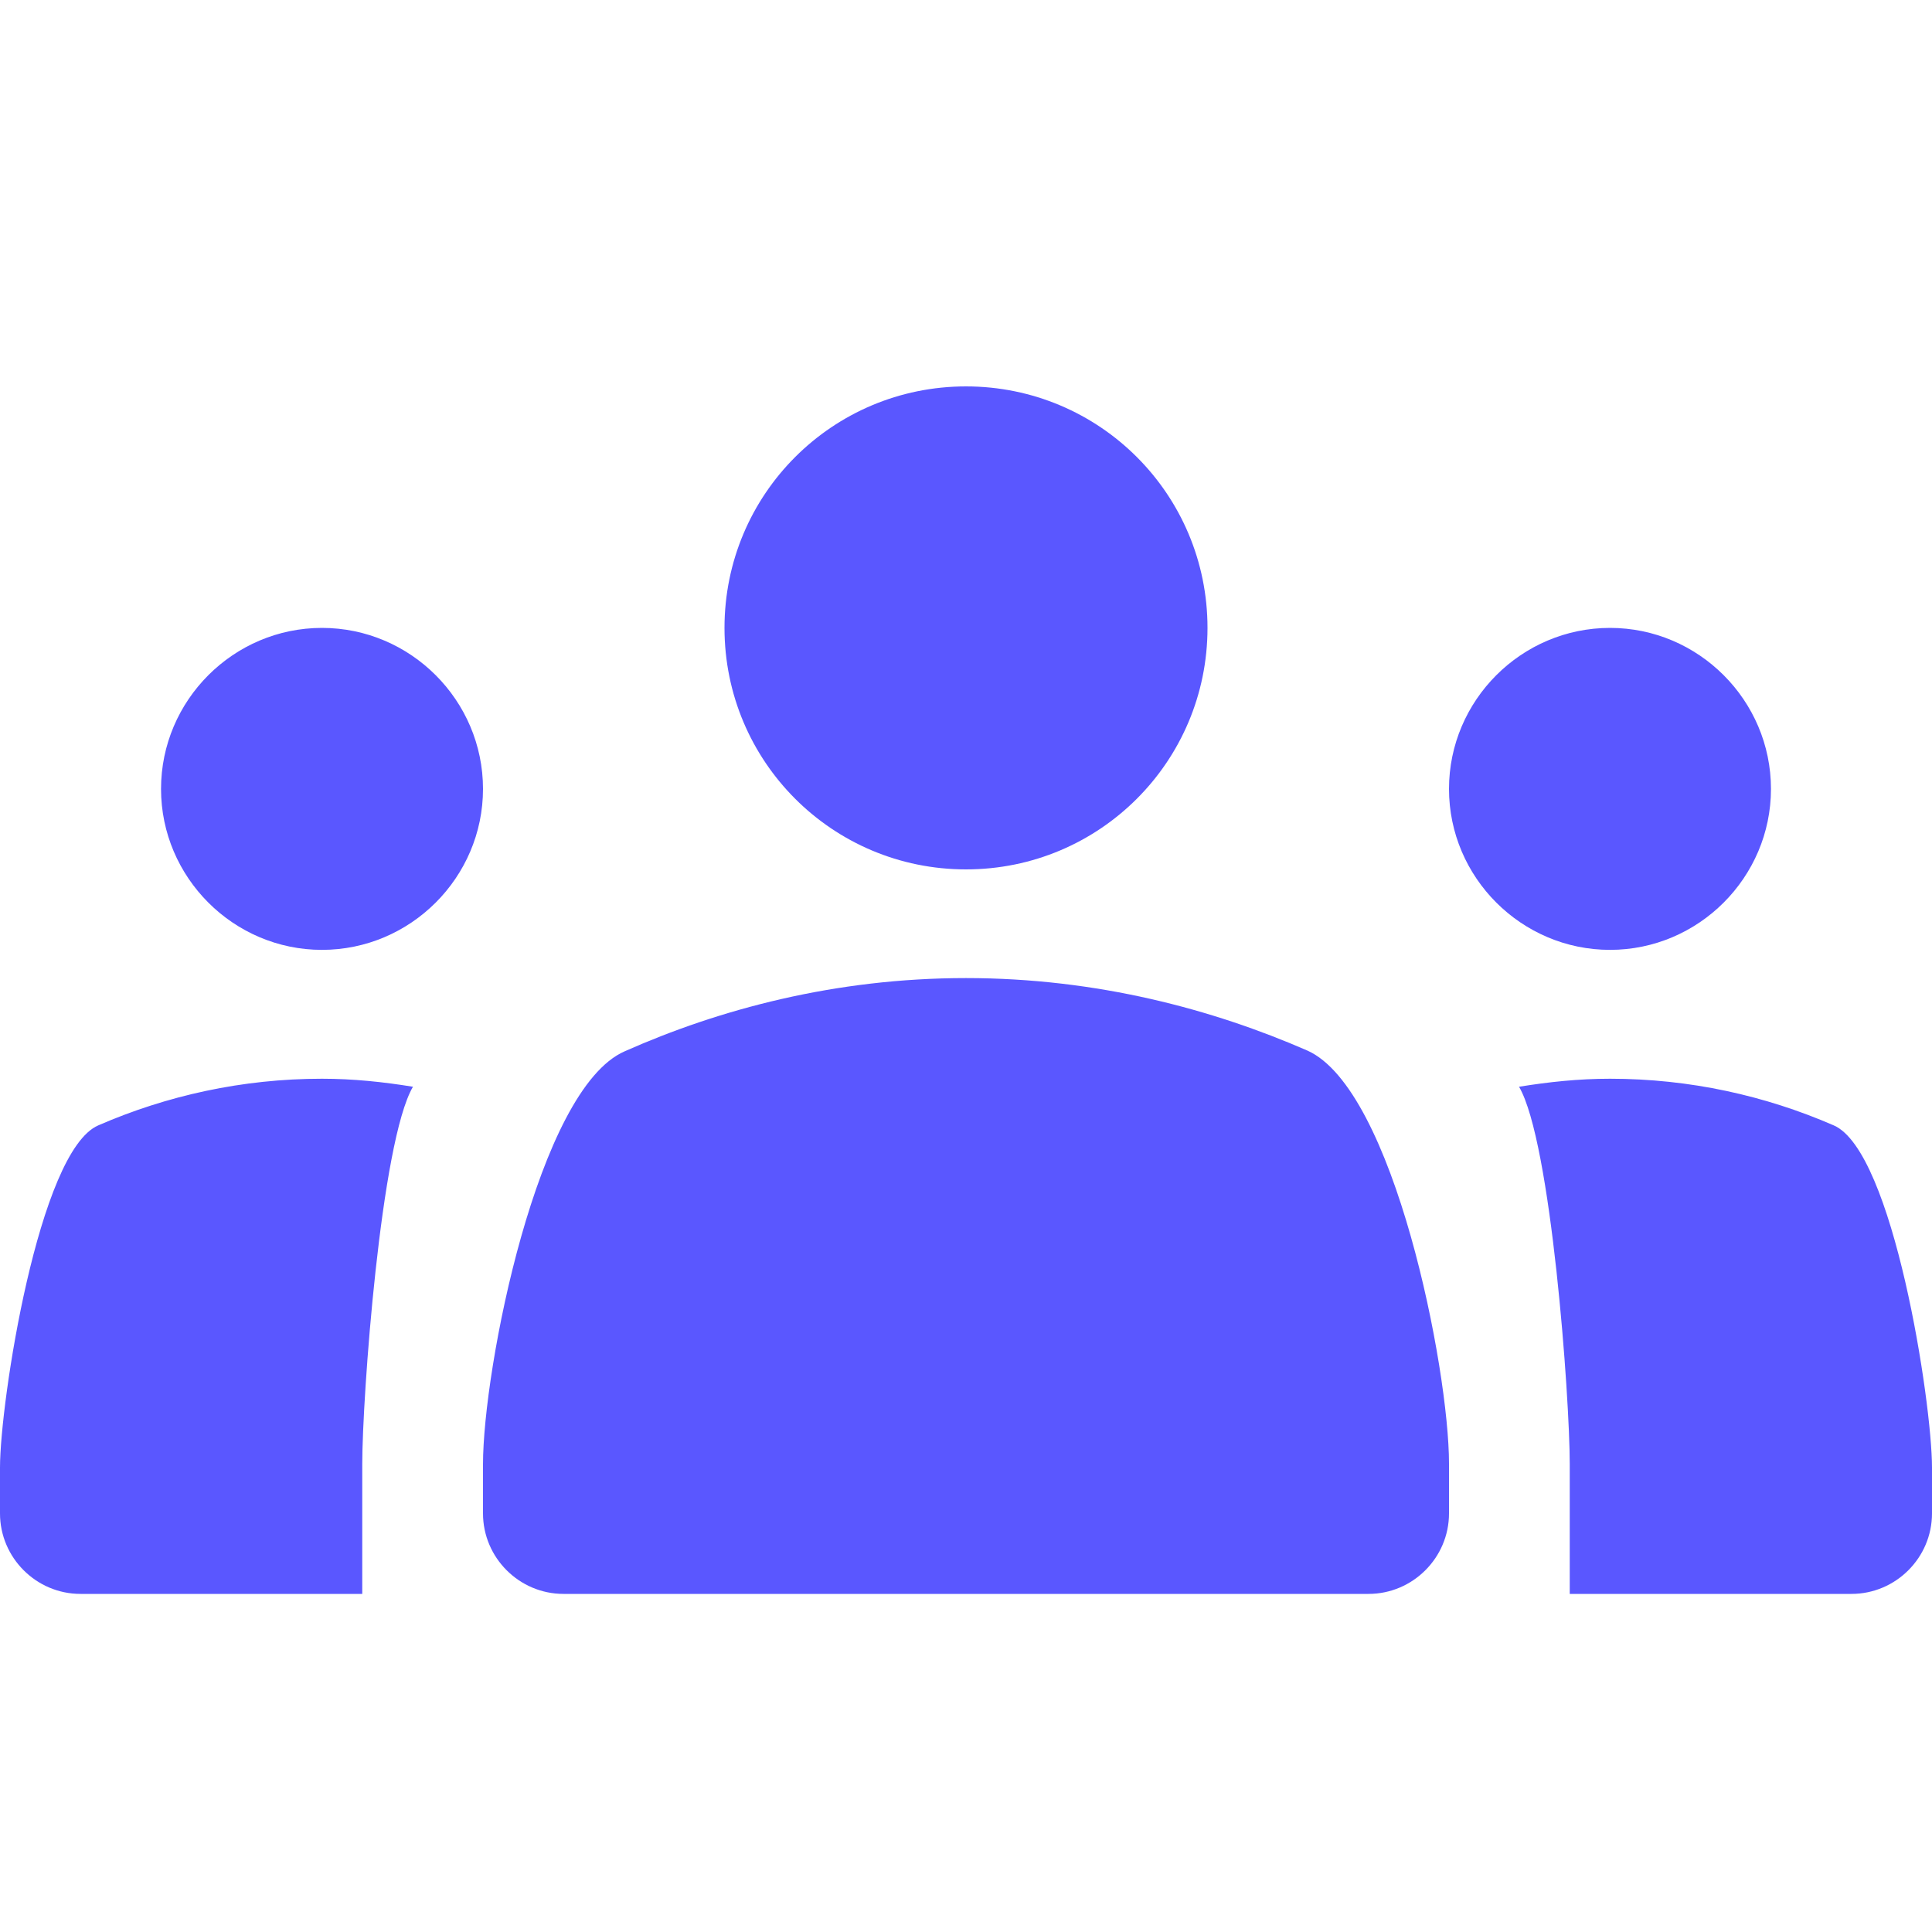
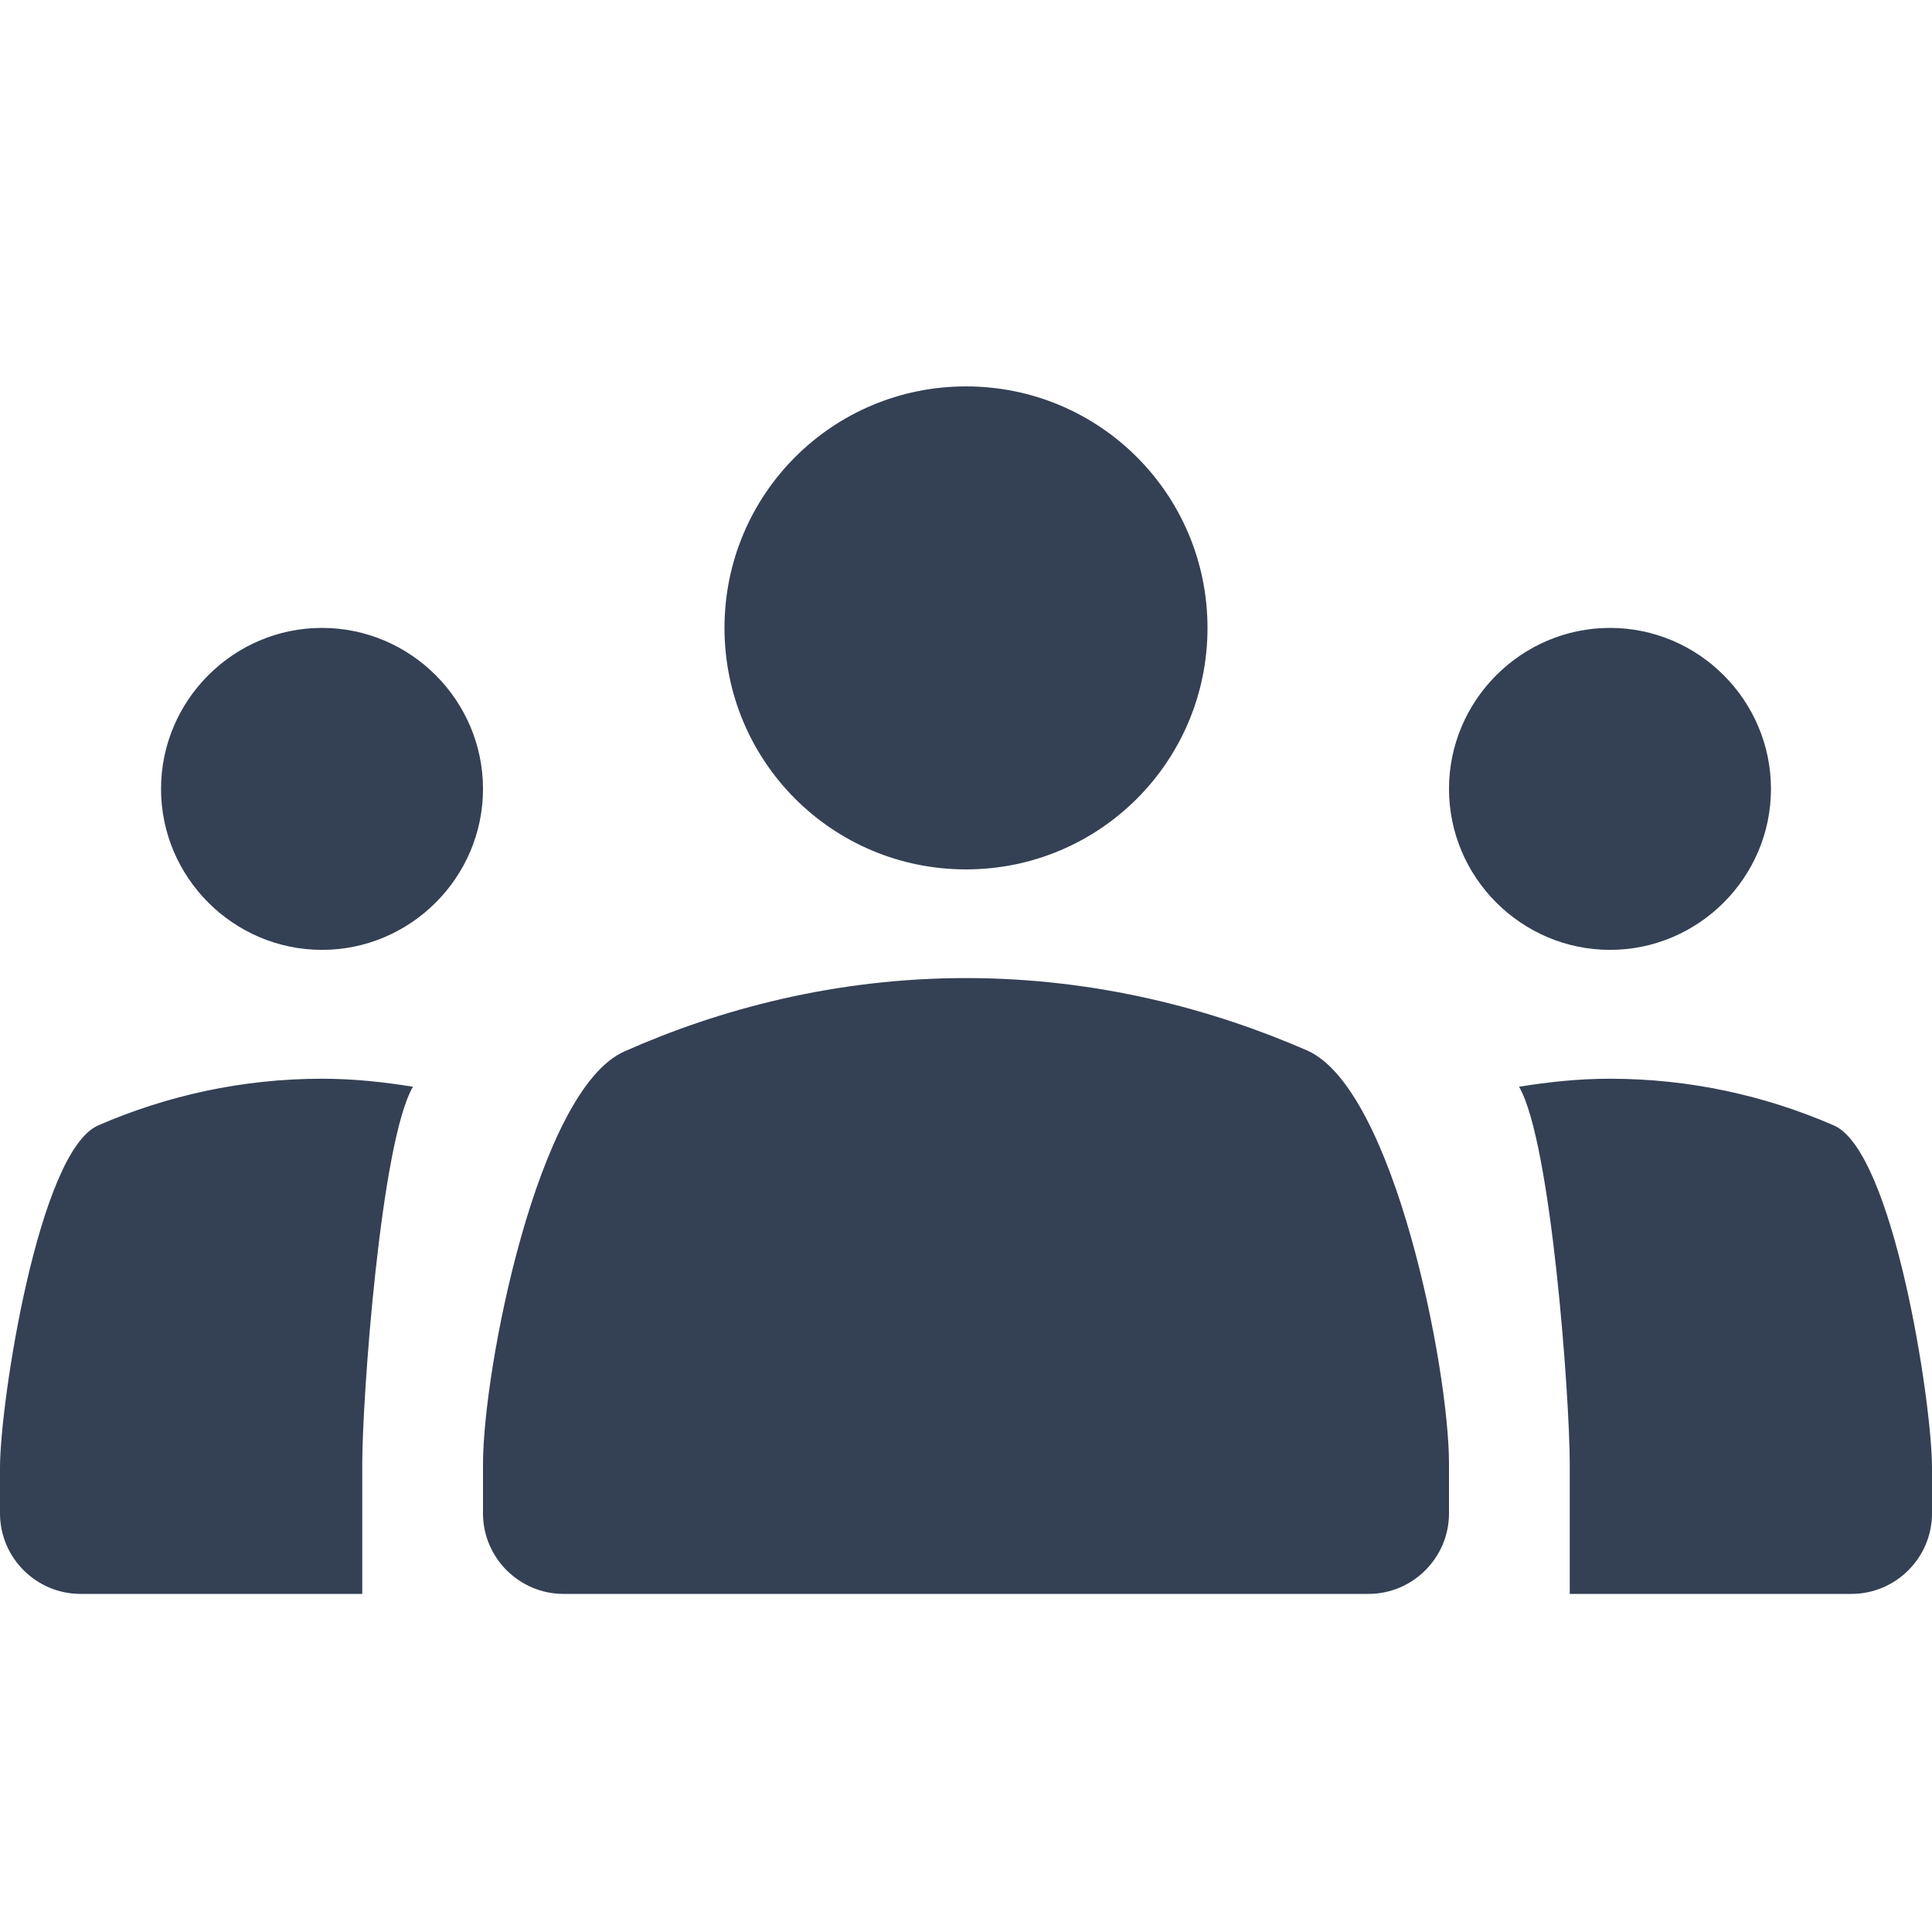
<svg xmlns="http://www.w3.org/2000/svg" width="20" height="20" viewBox="0 0 20 20" fill="none">
-   <path d="M10 10.125C11.358 10.125 12.558 10.45 13.533 10.875C14.433 11.275 15 14.175 15 15.15V15.667C15 16.125 14.625 16.5 14.167 16.5H5.833C5.375 16.5 5 16.125 5 15.667V15.158C5 14.175 5.567 11.275 6.467 10.883C7.442 10.45 8.642 10.125 10 10.125ZM3.333 9.833C4.25 9.833 5 9.083 5 8.167C5 7.25 4.25 6.5 3.333 6.5C2.417 6.5 1.667 7.25 1.667 8.167C1.667 9.083 2.417 9.833 3.333 9.833ZM4.275 11.25C3.967 11.2 3.658 11.167 3.333 11.167C2.508 11.167 1.725 11.342 1.017 11.65C0.4 11.917 0 14.517 0 15.192V15.667C0 16.125 0.375 16.5 0.833 16.5H3.75V15.158C3.75 14.467 3.942 11.817 4.275 11.25ZM16.667 9.833C17.583 9.833 18.333 9.083 18.333 8.167C18.333 7.25 17.583 6.5 16.667 6.5C15.75 6.5 15 7.25 15 8.167C15 9.083 15.75 9.833 16.667 9.833ZM20 15.192C20 14.517 19.6 11.917 18.983 11.65C18.275 11.342 17.492 11.167 16.667 11.167C16.342 11.167 16.033 11.2 15.725 11.25C16.058 11.817 16.25 14.467 16.25 15.158V16.5H19.167C19.625 16.5 20 16.125 20 15.667V15.192ZM10 4C11.383 4 12.5 5.117 12.5 6.5C12.5 7.883 11.383 9 10 9C8.617 9 7.5 7.883 7.5 6.5C7.5 5.117 8.617 4 10 4Z" fill="#5A57FF" />
+   <path d="M10 10.125C11.358 10.125 12.558 10.45 13.533 10.875C14.433 11.275 15 14.175 15 15.15V15.667C15 16.125 14.625 16.5 14.167 16.5H5.833C5.375 16.5 5 16.125 5 15.667V15.158C5 14.175 5.567 11.275 6.467 10.883C7.442 10.45 8.642 10.125 10 10.125ZM3.333 9.833C4.25 9.833 5 9.083 5 8.167C5 7.25 4.25 6.5 3.333 6.5C2.417 6.5 1.667 7.25 1.667 8.167C1.667 9.083 2.417 9.833 3.333 9.833ZM4.275 11.25C3.967 11.2 3.658 11.167 3.333 11.167C2.508 11.167 1.725 11.342 1.017 11.65C0.4 11.917 0 14.517 0 15.192V15.667C0 16.125 0.375 16.5 0.833 16.5H3.75V15.158C3.75 14.467 3.942 11.817 4.275 11.25ZM16.667 9.833C17.583 9.833 18.333 9.083 18.333 8.167C18.333 7.25 17.583 6.5 16.667 6.5C15.75 6.5 15 7.25 15 8.167C15 9.083 15.75 9.833 16.667 9.833ZM20 15.192C20 14.517 19.6 11.917 18.983 11.65C18.275 11.342 17.492 11.167 16.667 11.167C16.342 11.167 16.033 11.2 15.725 11.25C16.058 11.817 16.25 14.467 16.25 15.158V16.5H19.167C19.625 16.5 20 16.125 20 15.667V15.192ZM10 4C11.383 4 12.5 5.117 12.5 6.5C12.5 7.883 11.383 9 10 9C8.617 9 7.5 7.883 7.5 6.5C7.5 5.117 8.617 4 10 4Z" fill="#344054" />
</svg>
